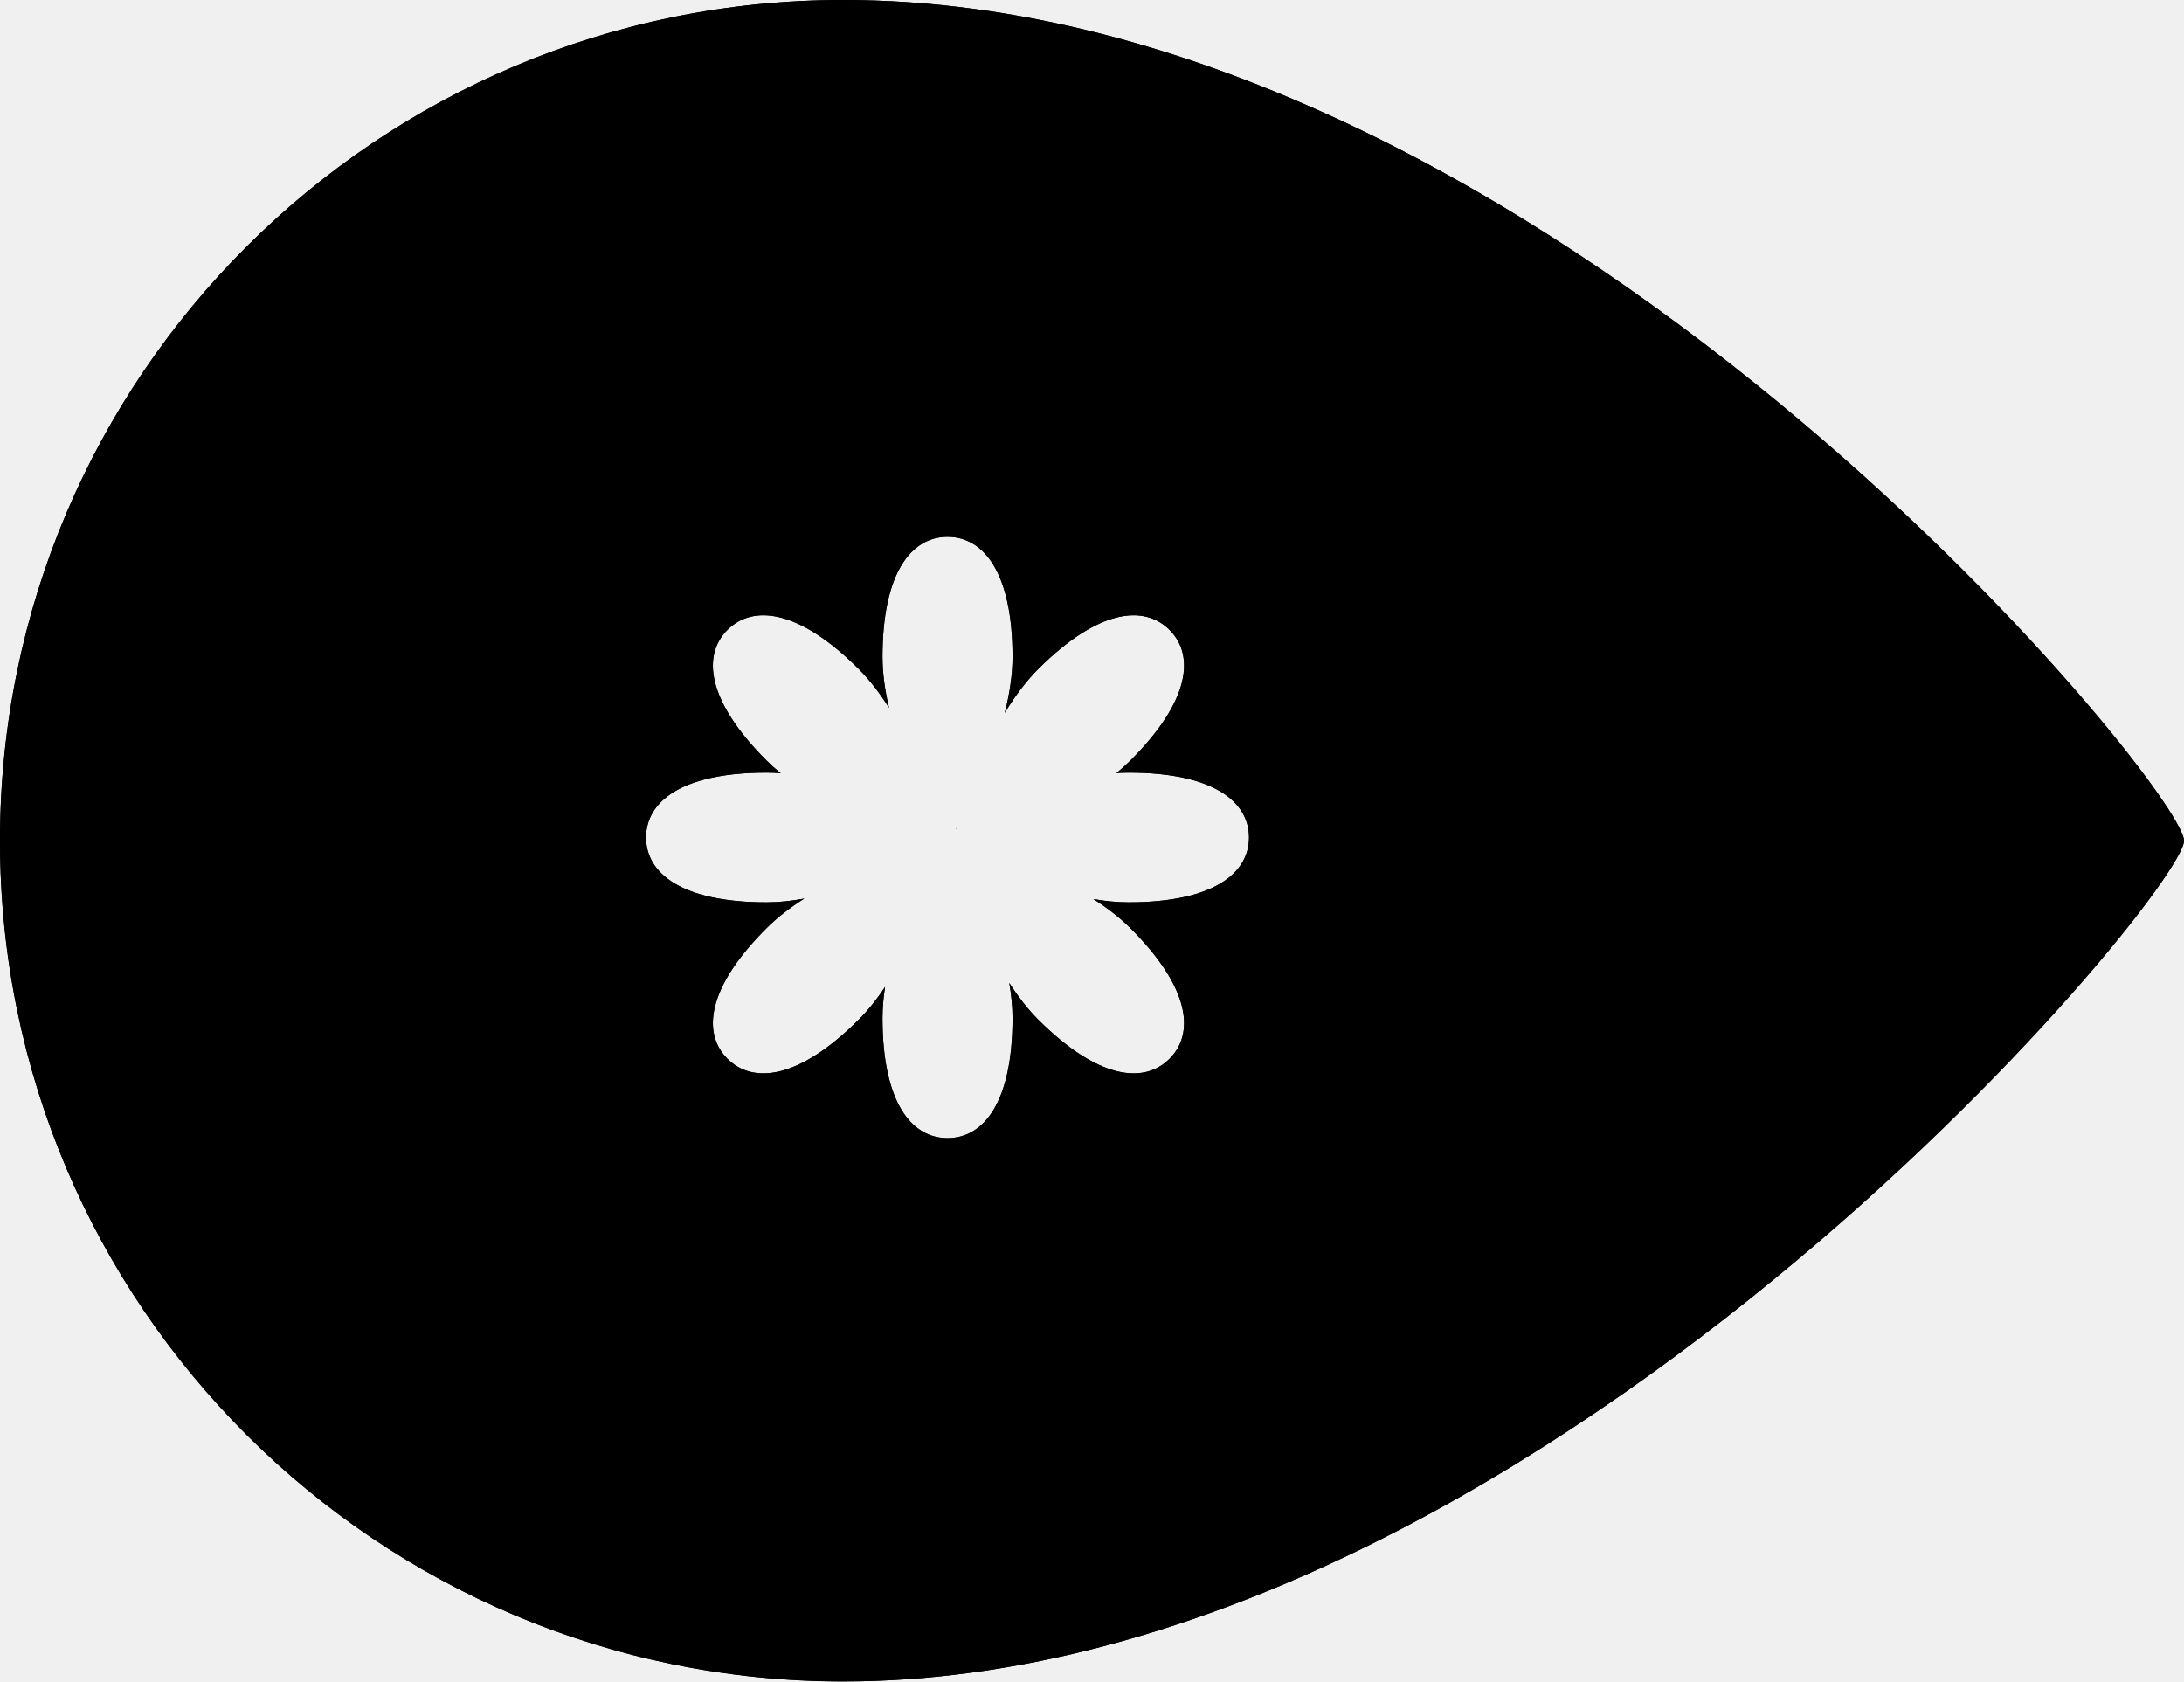
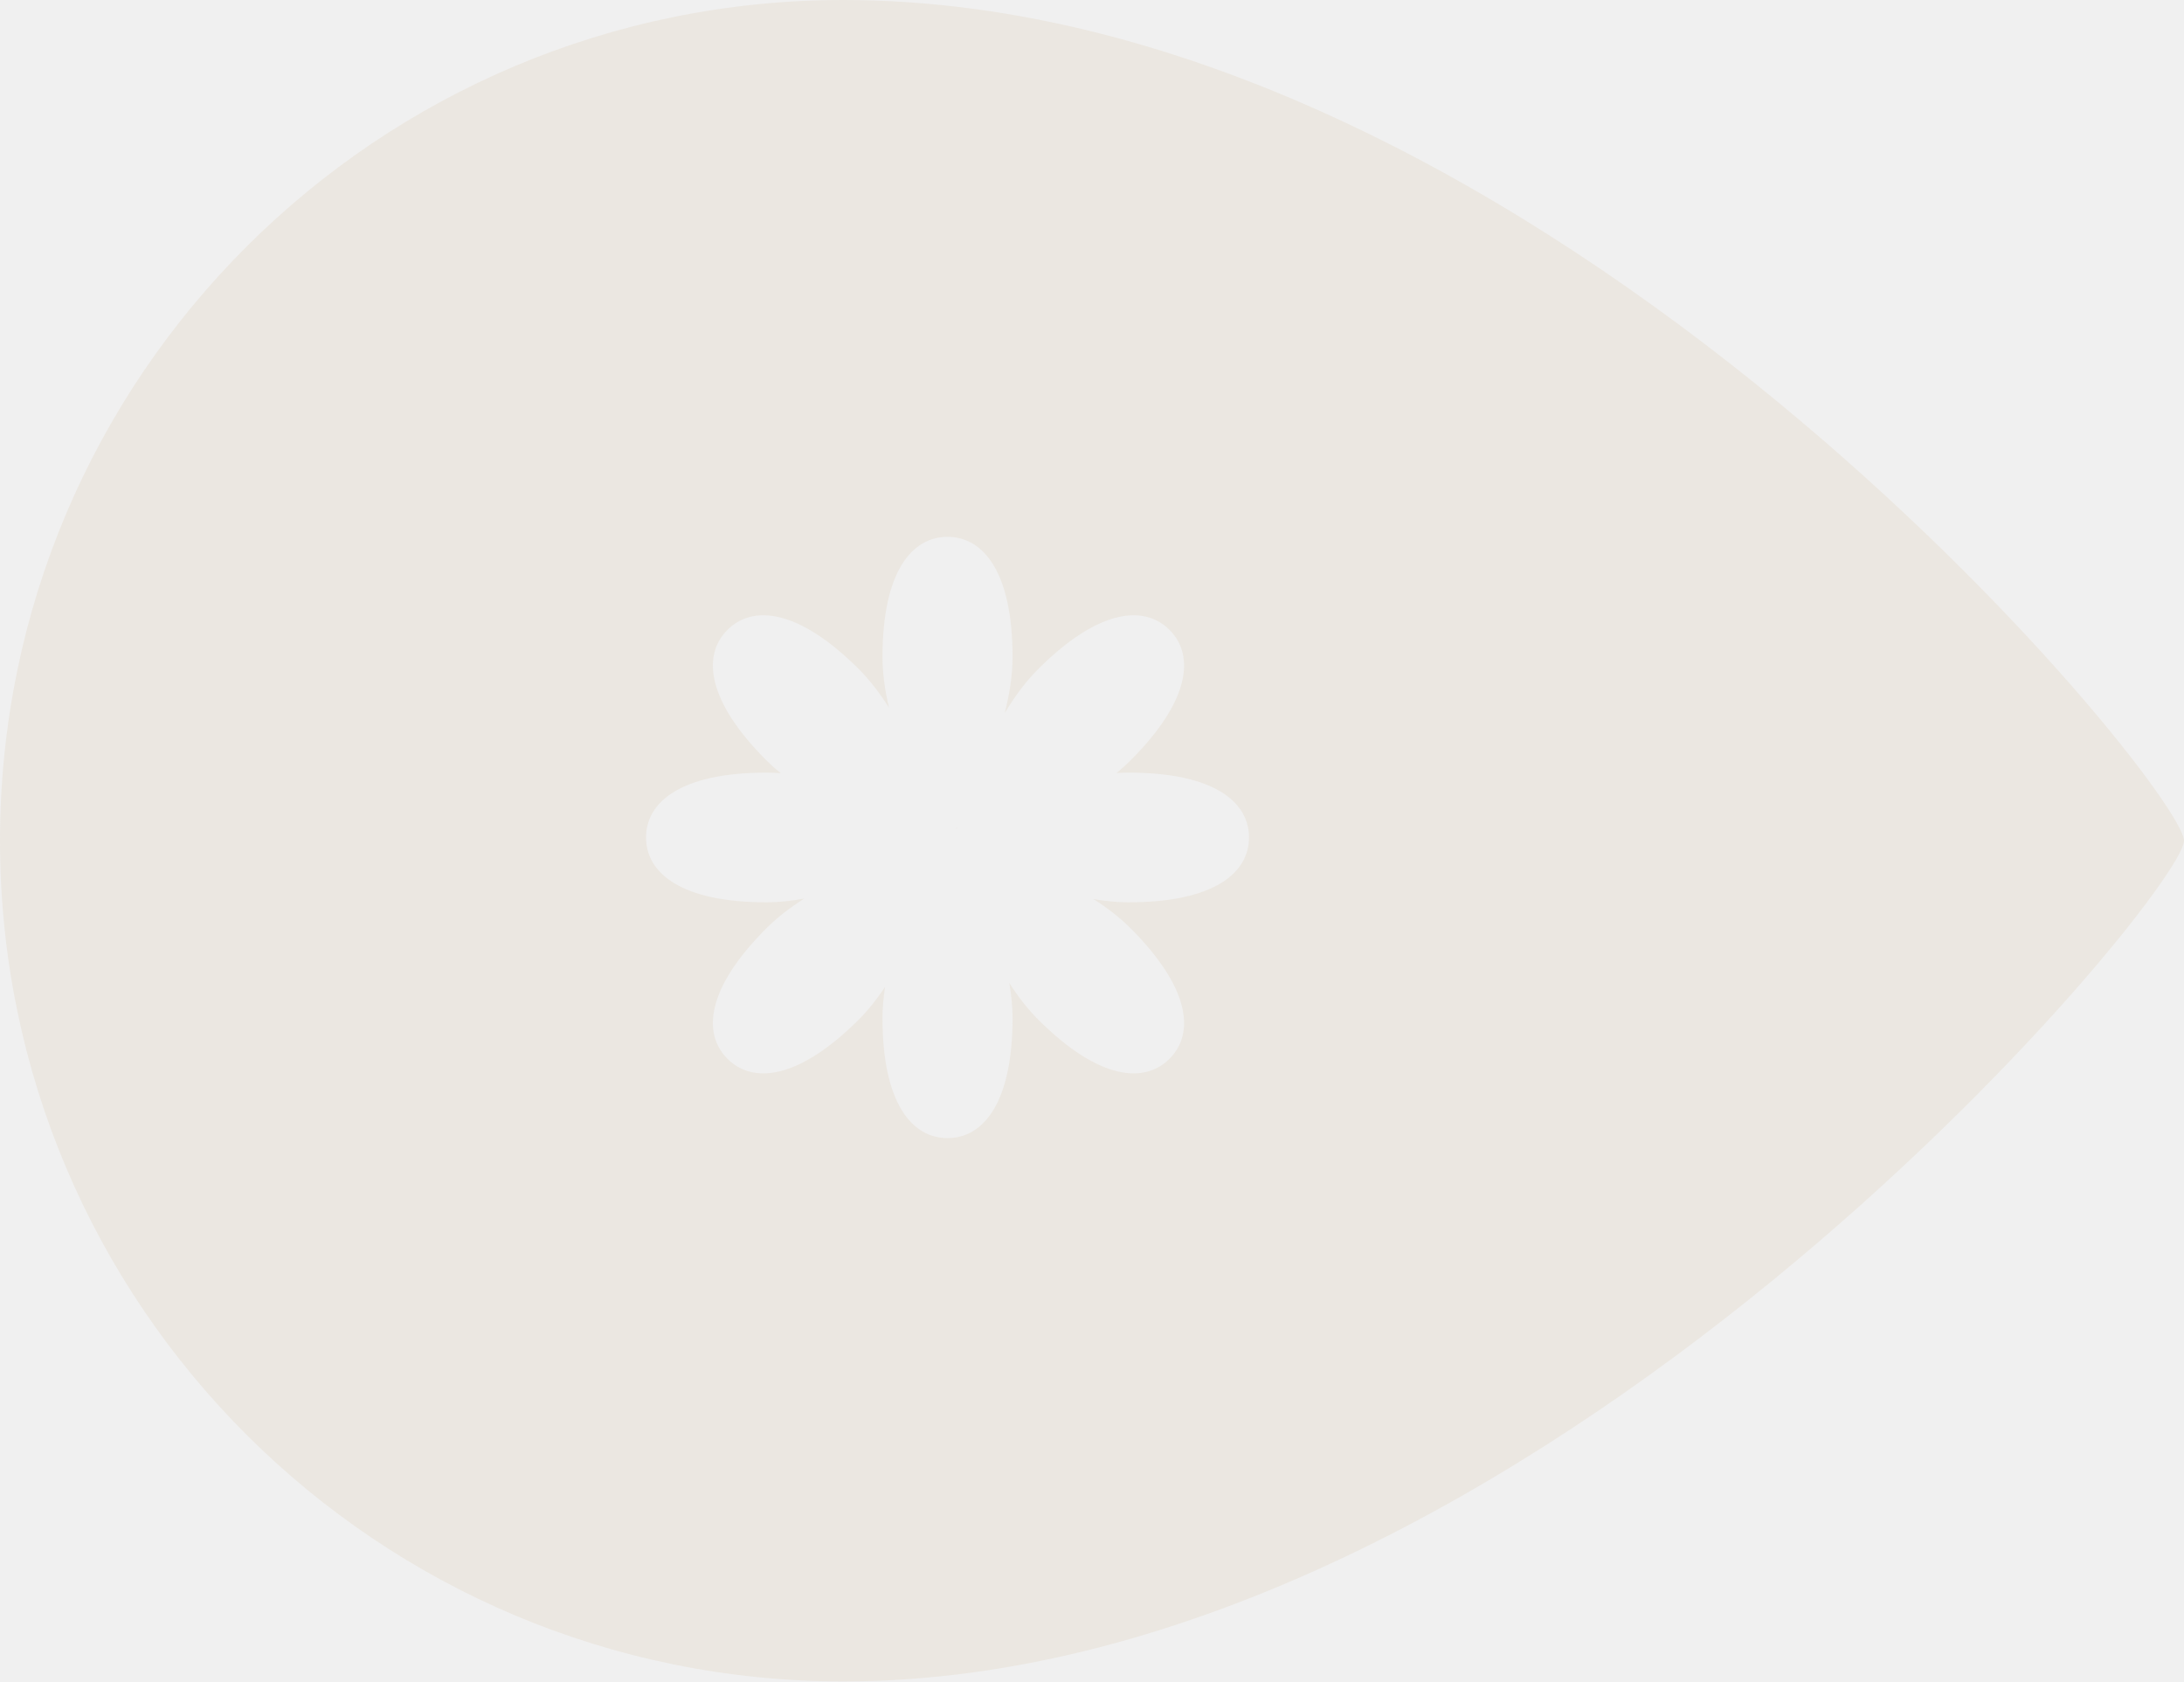
<svg xmlns="http://www.w3.org/2000/svg" width="152" height="117" viewBox="0 0 152 117" fill="none">
-   <mask id="path-1-inside-1_165_1015" fill="white">
-     <path fill-rule="evenodd" clip-rule="evenodd" d="M152 58.5C152 62.113 106.736 117 58.676 117C26.27 117 0 90.809 0 58.5C0 26.191 26.27 0 58.676 0C107.485 0 152 54.887 152 58.5ZM65.944 37.355C68.444 37.355 70.47 39.819 70.47 45.709C70.47 46.982 70.259 48.311 69.927 49.613C70.605 48.486 71.384 47.425 72.267 46.544C76.445 42.379 79.625 42.065 81.392 43.827C83.16 45.589 82.845 48.76 78.667 52.925C78.365 53.226 78.042 53.515 77.702 53.792C77.986 53.773 78.268 53.762 78.547 53.762C84.455 53.762 86.927 55.782 86.927 58.274C86.927 60.766 84.455 62.786 78.547 62.786C77.747 62.786 76.924 62.703 76.1 62.56C77.039 63.159 77.918 63.831 78.668 64.578C82.845 68.743 83.16 71.913 81.392 73.676C79.625 75.438 76.445 75.124 72.267 70.959C71.518 70.211 70.844 69.334 70.243 68.397C70.386 69.219 70.47 70.04 70.47 70.839C70.47 76.729 68.444 79.193 65.944 79.193C63.445 79.193 61.419 76.729 61.419 70.839C61.419 70.13 61.484 69.404 61.599 68.674C61.045 69.507 60.431 70.286 59.756 70.959C55.578 75.124 52.398 75.438 50.631 73.675C48.864 71.913 49.178 68.743 53.356 64.578C54.119 63.817 55.018 63.134 55.977 62.526C55.09 62.69 54.203 62.786 53.342 62.786C47.434 62.786 44.963 60.766 44.963 58.274C44.963 55.782 47.434 53.762 53.342 53.762C53.669 53.762 54.001 53.776 54.334 53.802C53.989 53.522 53.662 53.23 53.356 52.925C49.178 48.76 48.863 45.589 50.631 43.827C52.398 42.065 55.578 42.379 59.756 46.544C60.544 47.33 61.248 48.259 61.873 49.25C61.593 48.065 61.419 46.864 61.419 45.709C61.419 39.819 63.445 37.355 65.944 37.355ZM66.622 57.537L66.59 57.651L66.543 57.678C66.569 57.632 66.595 57.586 66.622 57.537Z" />
-   </mask>
-   <path fill-rule="evenodd" clip-rule="evenodd" d="M152 58.5C152 62.113 106.736 117 58.676 117C26.27 117 0 90.809 0 58.5C0 26.191 26.27 0 58.676 0C107.485 0 152 54.887 152 58.5ZM65.944 37.355C68.444 37.355 70.47 39.819 70.47 45.709C70.47 46.982 70.259 48.311 69.927 49.613C70.605 48.486 71.384 47.425 72.267 46.544C76.445 42.379 79.625 42.065 81.392 43.827C83.16 45.589 82.845 48.76 78.667 52.925C78.365 53.226 78.042 53.515 77.702 53.792C77.986 53.773 78.268 53.762 78.547 53.762C84.455 53.762 86.927 55.782 86.927 58.274C86.927 60.766 84.455 62.786 78.547 62.786C77.747 62.786 76.924 62.703 76.1 62.56C77.039 63.159 77.918 63.831 78.668 64.578C82.845 68.743 83.16 71.913 81.392 73.676C79.625 75.438 76.445 75.124 72.267 70.959C71.518 70.211 70.844 69.334 70.243 68.397C70.386 69.219 70.47 70.04 70.47 70.839C70.47 76.729 68.444 79.193 65.944 79.193C63.445 79.193 61.419 76.729 61.419 70.839C61.419 70.13 61.484 69.404 61.599 68.674C61.045 69.507 60.431 70.286 59.756 70.959C55.578 75.124 52.398 75.438 50.631 73.675C48.864 71.913 49.178 68.743 53.356 64.578C54.119 63.817 55.018 63.134 55.977 62.526C55.09 62.69 54.203 62.786 53.342 62.786C47.434 62.786 44.963 60.766 44.963 58.274C44.963 55.782 47.434 53.762 53.342 53.762C53.669 53.762 54.001 53.776 54.334 53.802C53.989 53.522 53.662 53.23 53.356 52.925C49.178 48.76 48.863 45.589 50.631 43.827C52.398 42.065 55.578 42.379 59.756 46.544C60.544 47.33 61.248 48.259 61.873 49.25C61.593 48.065 61.419 46.864 61.419 45.709C61.419 39.819 63.445 37.355 65.944 37.355ZM66.622 57.537L66.59 57.651L66.543 57.678C66.569 57.632 66.595 57.586 66.622 57.537Z" fill="black" />
-   <path d="M69.927 49.613L64.113 48.131L75.067 52.707L69.927 49.613ZM72.267 46.544L68.031 42.295L68.031 42.295L72.267 46.544ZM81.392 43.827L77.156 48.076L77.156 48.076L81.392 43.827ZM78.667 52.925L74.431 48.675L74.431 48.676L78.667 52.925ZM77.702 53.792L73.912 49.14L59.291 61.053L78.108 59.778L77.702 53.792ZM76.1 62.56L77.128 56.649L72.872 67.618L76.1 62.56ZM78.668 64.578L74.431 68.827L74.431 68.827L78.668 64.578ZM81.392 73.676L85.629 77.925L85.629 77.925L81.392 73.676ZM72.267 70.959L76.504 66.71L76.504 66.71L72.267 70.959ZM70.243 68.397L75.292 65.156L64.332 69.432L70.243 68.397ZM61.599 68.674L67.526 69.612L56.606 65.348L61.599 68.674ZM59.756 70.959L55.52 66.71L55.52 66.71L59.756 70.959ZM53.356 64.578L57.592 68.827L57.592 68.827L53.356 64.578ZM55.977 62.526L59.188 67.594L54.886 56.626L55.977 62.526ZM54.334 53.802L53.864 59.784L73.061 61.292L58.119 49.146L54.334 53.802ZM53.356 52.925L49.119 57.173L49.119 57.173L53.356 52.925ZM50.631 43.827L46.395 39.578L46.395 39.578L50.631 43.827ZM59.756 46.544L55.52 50.793L55.52 50.793L59.756 46.544ZM61.873 49.25L56.796 52.448L67.712 47.871L61.873 49.25ZM66.59 57.651L69.54 62.876L71.692 61.661L72.364 59.282L66.59 57.651ZM66.622 57.537L72.396 59.169L61.394 54.593L66.622 57.537ZM66.543 57.678L61.328 54.711L50.598 73.57L69.493 62.902L66.543 57.678ZM58.676 123C84.813 123 109.503 108.195 127.16 93.749C136.094 86.439 143.485 79.01 148.673 73.137C151.263 70.206 153.351 67.608 154.828 65.56C155.558 64.548 156.201 63.584 156.689 62.73C156.929 62.309 157.191 61.814 157.41 61.286C157.553 60.941 158 59.859 158 58.5H146C146 57.835 146.12 57.343 146.175 57.139C146.24 56.901 146.304 56.741 146.327 56.685C146.372 56.577 146.374 56.595 146.271 56.775C146.073 57.122 145.696 57.708 145.094 58.542C143.908 60.187 142.084 62.47 139.68 65.192C134.879 70.627 127.95 77.598 119.561 84.461C102.571 98.362 80.599 111 58.676 111V123ZM-6 58.5C-6 94.139 22.974 123 58.676 123V111C29.567 111 6 87.478 6 58.5H-6ZM58.676 -6C22.974 -6 -6 22.861 -6 58.5H6C6 29.522 29.567 6 58.676 6V-6ZM158 58.5C158 57.16 157.567 56.092 157.425 55.745C157.211 55.22 156.954 54.726 156.717 54.305C156.236 53.451 155.603 52.487 154.882 51.473C153.425 49.423 151.363 46.824 148.802 43.889C143.67 38.011 136.346 30.577 127.453 23.262C109.865 8.793 85.178 -6 58.676 -6V6C80.983 6 102.958 18.65 119.83 32.529C128.166 39.387 135.022 46.352 139.762 51.781C142.136 54.501 143.933 56.782 145.101 58.425C145.693 59.258 146.064 59.843 146.259 60.19C146.36 60.37 146.359 60.389 146.316 60.283C146.294 60.228 146.232 60.071 146.169 59.837C146.116 59.636 146 59.153 146 58.5H158ZM76.47 45.709C76.47 42.214 75.891 38.882 74.277 36.215C72.491 33.267 69.516 31.355 65.944 31.355V43.355C65.549 43.355 65.072 43.247 64.632 42.985C64.208 42.732 64.032 42.464 64.012 42.432C64.004 42.417 64.128 42.622 64.25 43.187C64.371 43.746 64.47 44.568 64.47 45.709H76.47ZM75.741 51.094C76.157 49.463 76.47 47.62 76.47 45.709H64.47C64.47 46.345 64.36 47.159 64.113 48.131L75.741 51.094ZM68.031 42.295C66.706 43.616 65.639 45.102 64.787 46.518L75.067 52.707C75.571 51.87 76.061 51.234 76.504 50.793L68.031 42.295ZM85.629 39.578C83.096 37.053 79.638 36.315 76.299 37.137C73.275 37.881 70.509 39.824 68.031 42.295L76.504 50.793C77.314 49.985 77.969 49.472 78.453 49.16C78.943 48.845 79.18 48.786 79.168 48.789C79.137 48.796 78.827 48.862 78.351 48.743C77.855 48.619 77.439 48.358 77.156 48.076L85.629 39.578ZM82.904 57.174C85.38 54.705 87.334 51.943 88.083 48.918C88.913 45.569 88.164 42.106 85.629 39.578L77.156 48.076C76.873 47.794 76.608 47.375 76.481 46.872C76.359 46.388 76.426 46.07 76.435 46.032C76.44 46.014 76.382 46.246 76.067 46.733C75.755 47.215 75.242 47.867 74.431 48.675L82.904 57.174ZM81.492 58.443C81.971 58.053 82.445 57.63 82.904 57.173L74.431 48.676C74.285 48.821 74.113 48.977 73.912 49.14L81.492 58.443ZM78.547 47.762C78.124 47.762 77.706 47.778 77.296 47.805L78.108 59.778C78.266 59.767 78.412 59.762 78.547 59.762V47.762ZM92.927 58.274C92.927 54.689 90.996 51.719 88.047 49.944C85.38 48.338 82.047 47.762 78.547 47.762V59.762C79.695 59.762 80.523 59.862 81.088 59.983C81.66 60.106 81.869 60.231 81.858 60.224C81.829 60.207 81.56 60.032 81.304 59.606C81.038 59.163 80.927 58.679 80.927 58.274H92.927ZM78.547 68.786C82.047 68.786 85.38 68.211 88.047 66.605C90.996 64.83 92.927 61.859 92.927 58.274H80.927C80.927 57.87 81.038 57.386 81.304 56.943C81.56 56.517 81.829 56.342 81.858 56.324C81.869 56.318 81.66 56.443 81.088 56.566C80.523 56.687 79.695 56.786 78.547 56.786V68.786ZM75.072 68.471C76.168 68.662 77.34 68.786 78.547 68.786V56.786C78.154 56.786 77.68 56.745 77.128 56.649L75.072 68.471ZM82.904 60.329C81.777 59.205 80.534 58.272 79.327 57.502L72.872 67.618C73.543 68.046 74.06 68.457 74.431 68.827L82.904 60.329ZM85.629 77.925C88.164 75.397 88.913 71.933 88.083 68.585C87.334 65.56 85.38 62.798 82.904 60.329L74.431 68.827C75.242 69.635 75.755 70.287 76.067 70.769C76.383 71.256 76.44 71.488 76.435 71.471C76.426 71.433 76.359 71.115 76.482 70.63C76.608 70.127 76.873 69.709 77.156 69.427L85.629 77.925ZM68.031 75.208C70.509 77.678 73.275 79.621 76.299 80.366C79.638 81.188 83.096 80.449 85.629 77.925L77.156 69.427C77.439 69.144 77.855 68.884 78.351 68.76C78.827 68.641 79.137 68.706 79.168 68.714C79.18 68.717 78.943 68.658 78.454 68.342C77.969 68.031 77.314 67.518 76.504 66.71L68.031 75.208ZM65.193 71.638C65.966 72.843 66.903 74.083 68.031 75.208L76.504 66.71C76.132 66.339 75.721 65.825 75.292 65.156L65.193 71.638ZM64.332 69.432C64.428 69.981 64.47 70.45 64.47 70.839H76.47C76.47 69.631 76.344 68.458 76.153 67.362L64.332 69.432ZM64.47 70.839C64.47 71.981 64.37 72.802 64.249 73.362C64.127 73.927 64.003 74.131 64.012 74.117C64.032 74.084 64.208 73.817 64.632 73.564C65.071 73.301 65.548 73.193 65.944 73.193V85.193C69.515 85.193 72.491 83.281 74.276 80.333C75.891 77.667 76.47 74.335 76.47 70.839H64.47ZM65.944 73.193C66.34 73.193 66.817 73.301 67.257 73.564C67.681 73.817 67.857 74.084 67.876 74.117C67.885 74.131 67.761 73.927 67.639 73.362C67.518 72.802 67.418 71.981 67.418 70.839H55.419C55.419 74.335 55.997 77.667 57.612 80.333C59.397 83.281 62.373 85.193 65.944 85.193V73.193ZM67.418 70.839C67.418 70.495 67.451 70.086 67.526 69.612L55.673 67.737C55.517 68.722 55.419 69.765 55.419 70.839H67.418ZM63.992 75.208C65.01 74.193 65.87 73.087 66.593 72.001L56.606 65.348C56.22 65.927 55.852 66.378 55.52 66.71L63.992 75.208ZM46.395 77.924C48.927 80.449 52.385 81.188 55.724 80.366C58.748 79.621 61.514 77.678 63.992 75.208L55.52 66.71C54.709 67.518 54.054 68.031 53.57 68.342C53.08 68.657 52.843 68.717 52.855 68.714C52.886 68.706 53.196 68.641 53.673 68.76C54.168 68.884 54.584 69.144 54.867 69.427L46.395 77.924ZM49.12 60.329C46.643 62.798 44.69 65.56 43.94 68.585C43.111 71.933 43.859 75.397 46.395 77.924L54.867 69.427C55.15 69.709 55.415 70.127 55.542 70.63C55.664 71.115 55.597 71.433 55.588 71.471C55.584 71.488 55.641 71.256 55.956 70.769C56.268 70.287 56.782 69.635 57.592 68.827L49.12 60.329ZM52.765 57.458C51.536 58.237 50.267 59.184 49.12 60.329L57.592 68.827C57.971 68.449 58.5 68.031 59.188 67.594L52.765 57.458ZM53.342 68.786C54.64 68.786 55.898 68.642 57.067 68.426L54.886 56.626C54.282 56.738 53.767 56.786 53.342 56.786V68.786ZM38.963 58.274C38.963 61.859 40.894 64.83 43.842 66.605C46.509 68.21 49.842 68.786 53.342 68.786V56.786C52.194 56.786 51.366 56.687 50.801 56.566C50.23 56.443 50.02 56.318 50.031 56.324C50.06 56.342 50.33 56.516 50.586 56.943C50.852 57.386 50.963 57.87 50.963 58.274H38.963ZM53.342 47.762C49.842 47.762 46.509 48.338 43.842 49.943C40.894 51.718 38.963 54.689 38.963 58.274H50.963C50.963 58.679 50.852 59.163 50.586 59.606C50.33 60.032 50.06 60.207 50.031 60.224C50.02 60.231 50.23 60.106 50.801 59.983C51.366 59.861 52.194 59.762 53.342 59.762V47.762ZM54.804 47.821C54.327 47.783 53.838 47.762 53.342 47.762V59.762C53.501 59.762 53.675 59.769 53.864 59.784L54.804 47.821ZM49.119 57.173C49.584 57.636 50.064 58.064 50.55 58.458L58.119 49.146C57.915 48.98 57.74 48.823 57.592 48.675L49.119 57.173ZM46.395 39.578C43.859 42.106 43.11 45.569 43.94 48.918C44.69 51.943 46.643 54.705 49.119 57.173L57.592 48.675C56.781 47.867 56.268 47.215 55.956 46.733C55.641 46.246 55.584 46.014 55.588 46.032C55.597 46.07 55.664 46.388 55.542 46.872C55.415 47.375 55.15 47.794 54.867 48.076L46.395 39.578ZM63.992 42.295C61.514 39.824 58.748 37.881 55.724 37.137C52.385 36.314 48.927 37.053 46.395 39.578L54.867 48.076C54.584 48.358 54.168 48.618 53.672 48.743C53.196 48.862 52.886 48.796 52.855 48.789C52.843 48.786 53.08 48.845 53.57 49.16C54.054 49.472 54.709 49.985 55.52 50.793L63.992 42.295ZM66.95 46.052C66.152 44.786 65.177 43.476 63.992 42.295L55.52 50.793C55.911 51.183 56.345 51.732 56.796 52.448L66.95 46.052ZM55.419 45.709C55.419 47.447 55.678 49.124 56.033 50.63L67.712 47.871C67.508 47.007 67.419 46.282 67.419 45.709H55.419ZM65.944 31.355C62.373 31.355 59.398 33.267 57.612 36.215C55.997 38.882 55.419 42.214 55.419 45.709H67.419C67.419 44.568 67.518 43.746 67.639 43.187C67.761 42.622 67.885 42.417 67.876 42.432C67.857 42.464 67.681 42.732 67.257 42.985C66.817 43.247 66.34 43.355 65.944 43.355V31.355ZM72.364 59.282L72.396 59.169L60.848 55.906L60.816 56.02L72.364 59.282ZM69.493 62.902L69.54 62.876L63.64 52.426L63.593 52.453L69.493 62.902ZM61.394 54.593C61.371 54.634 61.349 54.673 61.328 54.711L71.758 60.645C71.789 60.591 71.819 60.537 71.85 60.481L61.394 54.593Z" fill="black" mask="url(#path-1-inside-1_165_1015)" />
+   <path fill-rule="evenodd" clip-rule="evenodd" d="M152 58.5C152 62.113 106.736 117 58.676 117C26.27 117 0 90.809 0 58.5C0 26.191 26.27 0 58.676 0C107.485 0 152 54.887 152 58.5ZM65.944 37.355C68.444 37.355 70.47 39.819 70.47 45.709C70.47 46.982 70.259 48.311 69.927 49.613C70.605 48.486 71.384 47.425 72.267 46.544C76.445 42.379 79.625 42.065 81.392 43.827C83.16 45.589 82.845 48.76 78.667 52.925C78.365 53.226 78.042 53.515 77.702 53.792C77.986 53.773 78.268 53.762 78.547 53.762C84.455 53.762 86.927 55.782 86.927 58.274C86.927 60.766 84.455 62.786 78.547 62.786C77.747 62.786 76.924 62.703 76.1 62.56C77.039 63.159 77.918 63.831 78.668 64.578C82.845 68.743 83.16 71.913 81.392 73.676C79.625 75.438 76.445 75.124 72.267 70.959C71.518 70.211 70.844 69.334 70.243 68.397C70.386 69.219 70.47 70.04 70.47 70.839C70.47 76.729 68.444 79.193 65.944 79.193C63.445 79.193 61.419 76.729 61.419 70.839C61.419 70.13 61.484 69.404 61.599 68.674C61.045 69.507 60.431 70.286 59.756 70.959C55.578 75.124 52.398 75.438 50.631 73.675C48.864 71.913 49.178 68.743 53.356 64.578C54.119 63.817 55.018 63.134 55.977 62.526C55.09 62.69 54.203 62.786 53.342 62.786C47.434 62.786 44.963 60.766 44.963 58.274C44.963 55.782 47.434 53.762 53.342 53.762C53.669 53.762 54.001 53.776 54.334 53.802C53.989 53.522 53.662 53.23 53.356 52.925C49.178 48.76 48.863 45.589 50.631 43.827C52.398 42.065 55.578 42.379 59.756 46.544C60.544 47.33 61.248 48.259 61.873 49.25C61.593 48.065 61.419 46.864 61.419 45.709C61.419 39.819 63.445 37.355 65.944 37.355ZM66.622 57.537L66.59 57.651L66.543 57.678C66.569 57.632 66.595 57.586 66.622 57.537Z" fill="#EBE7E1" />
</svg>
